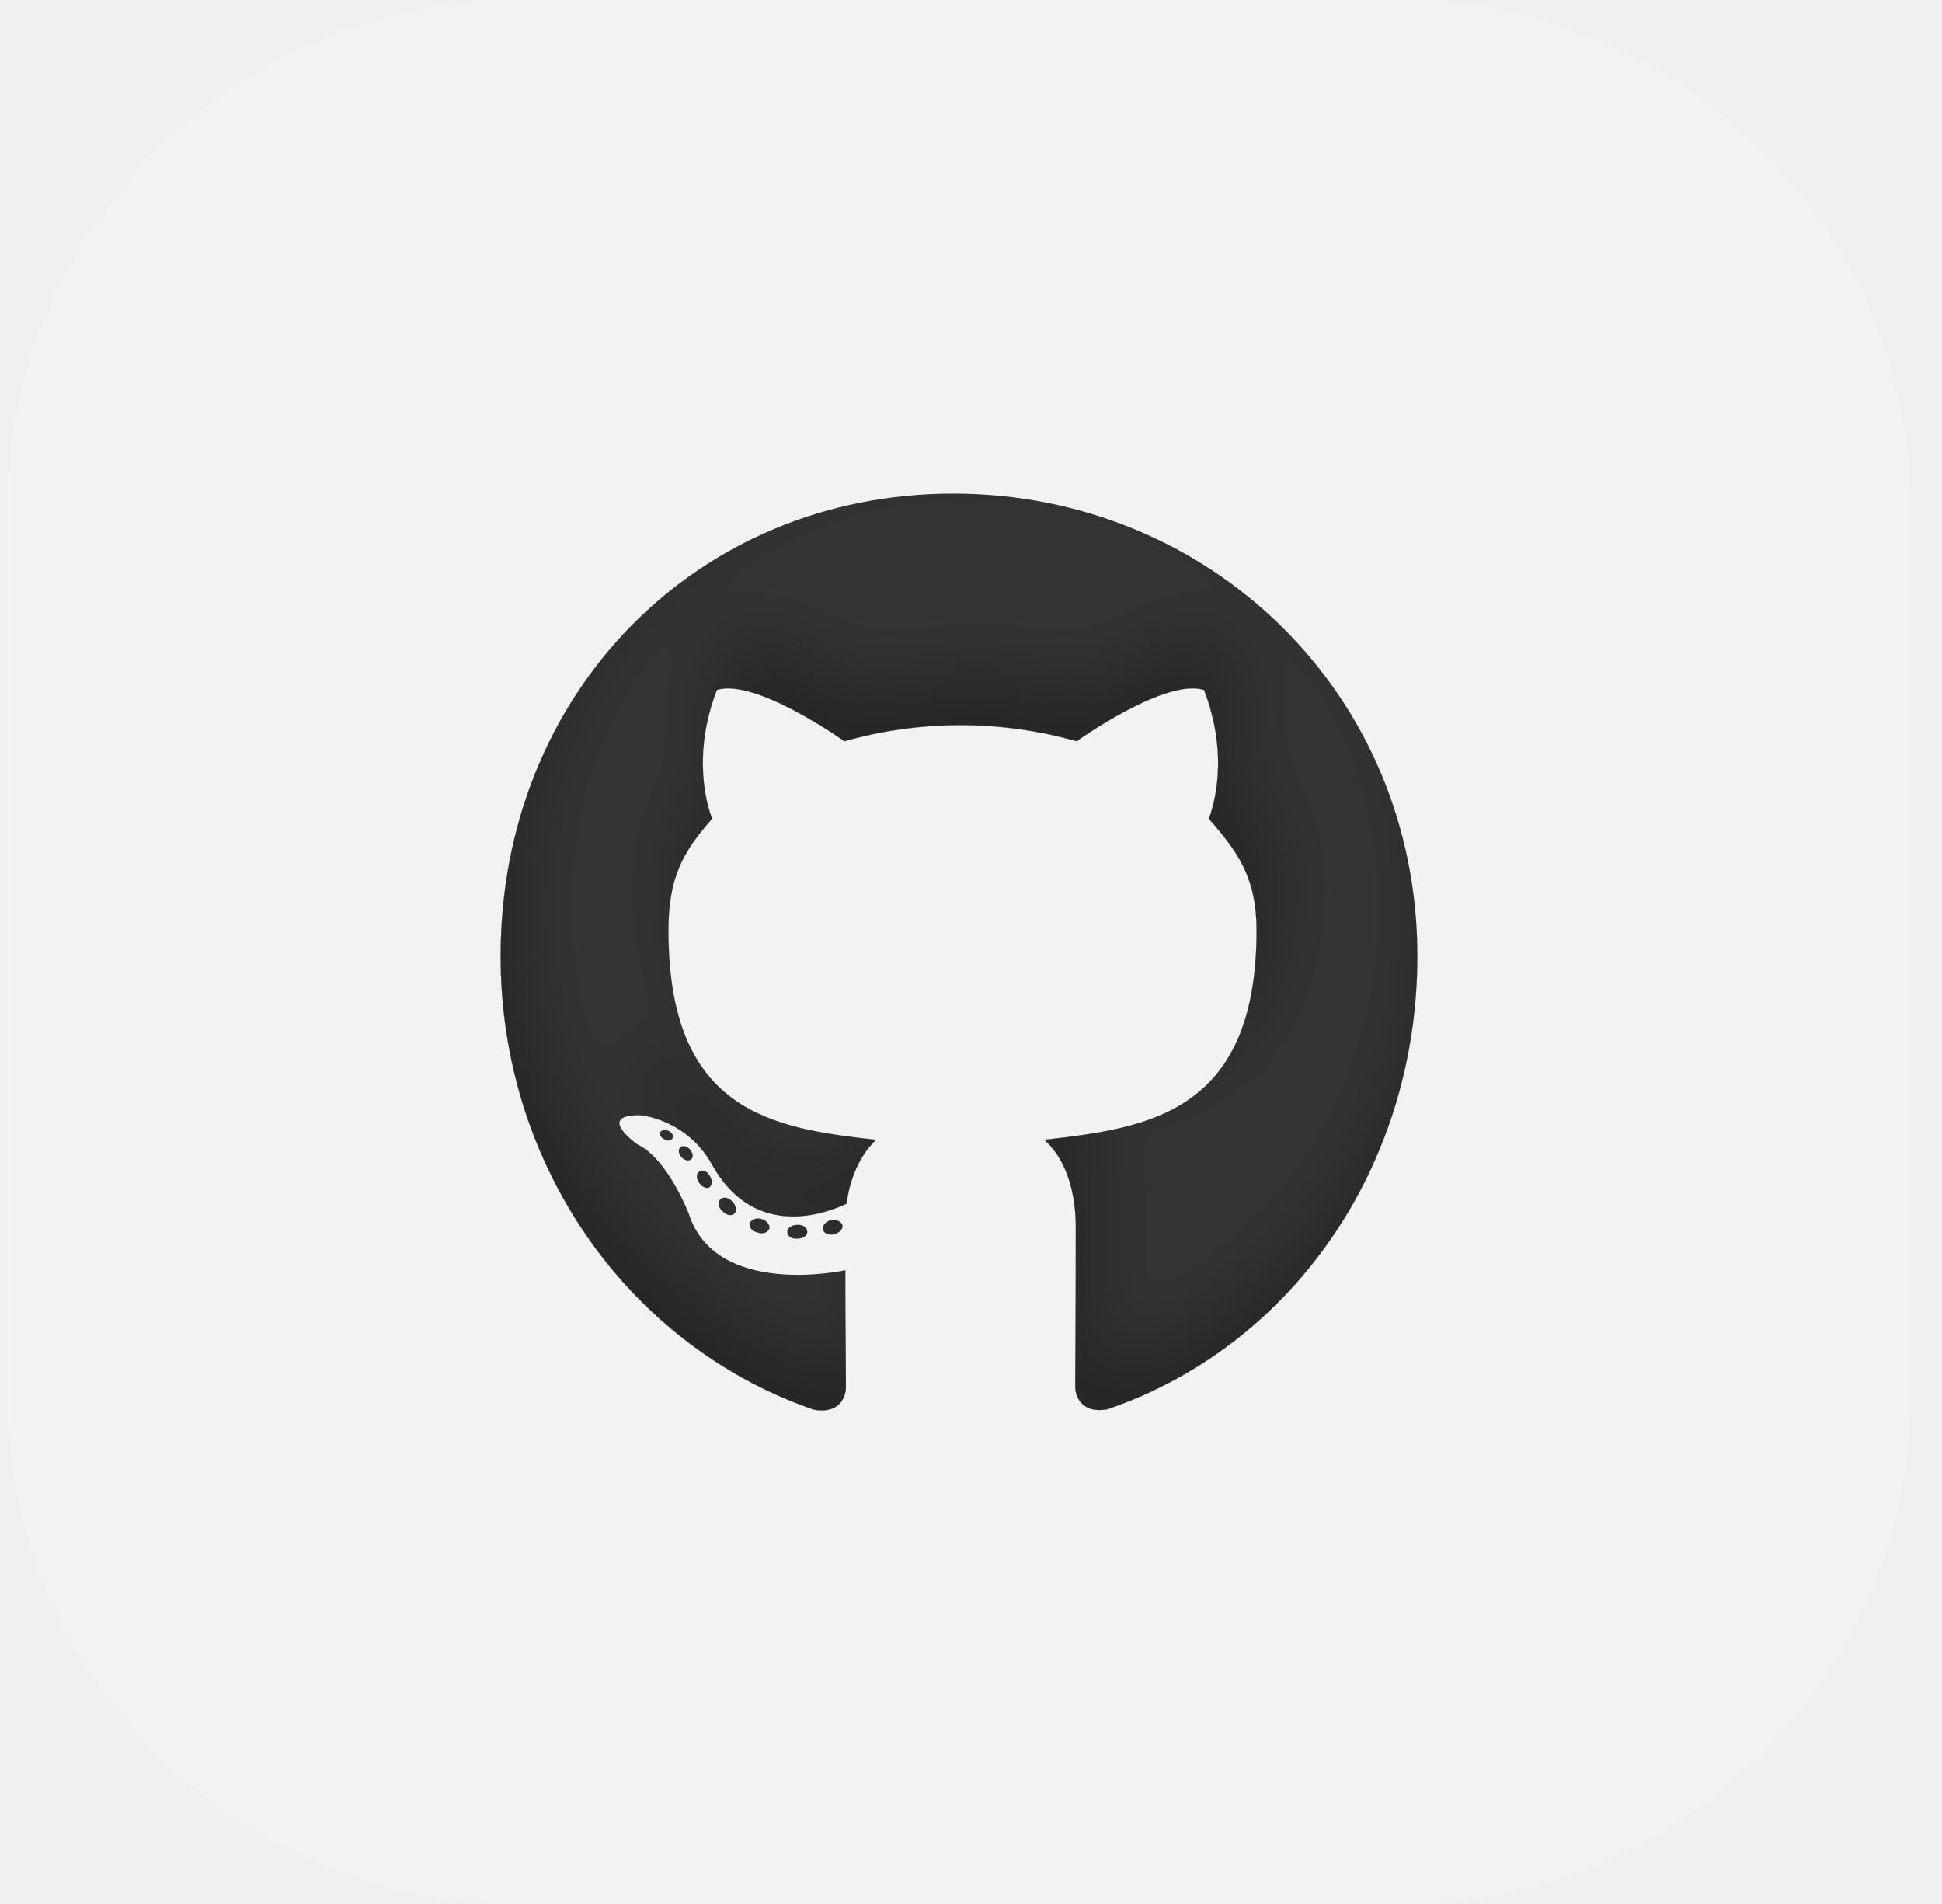
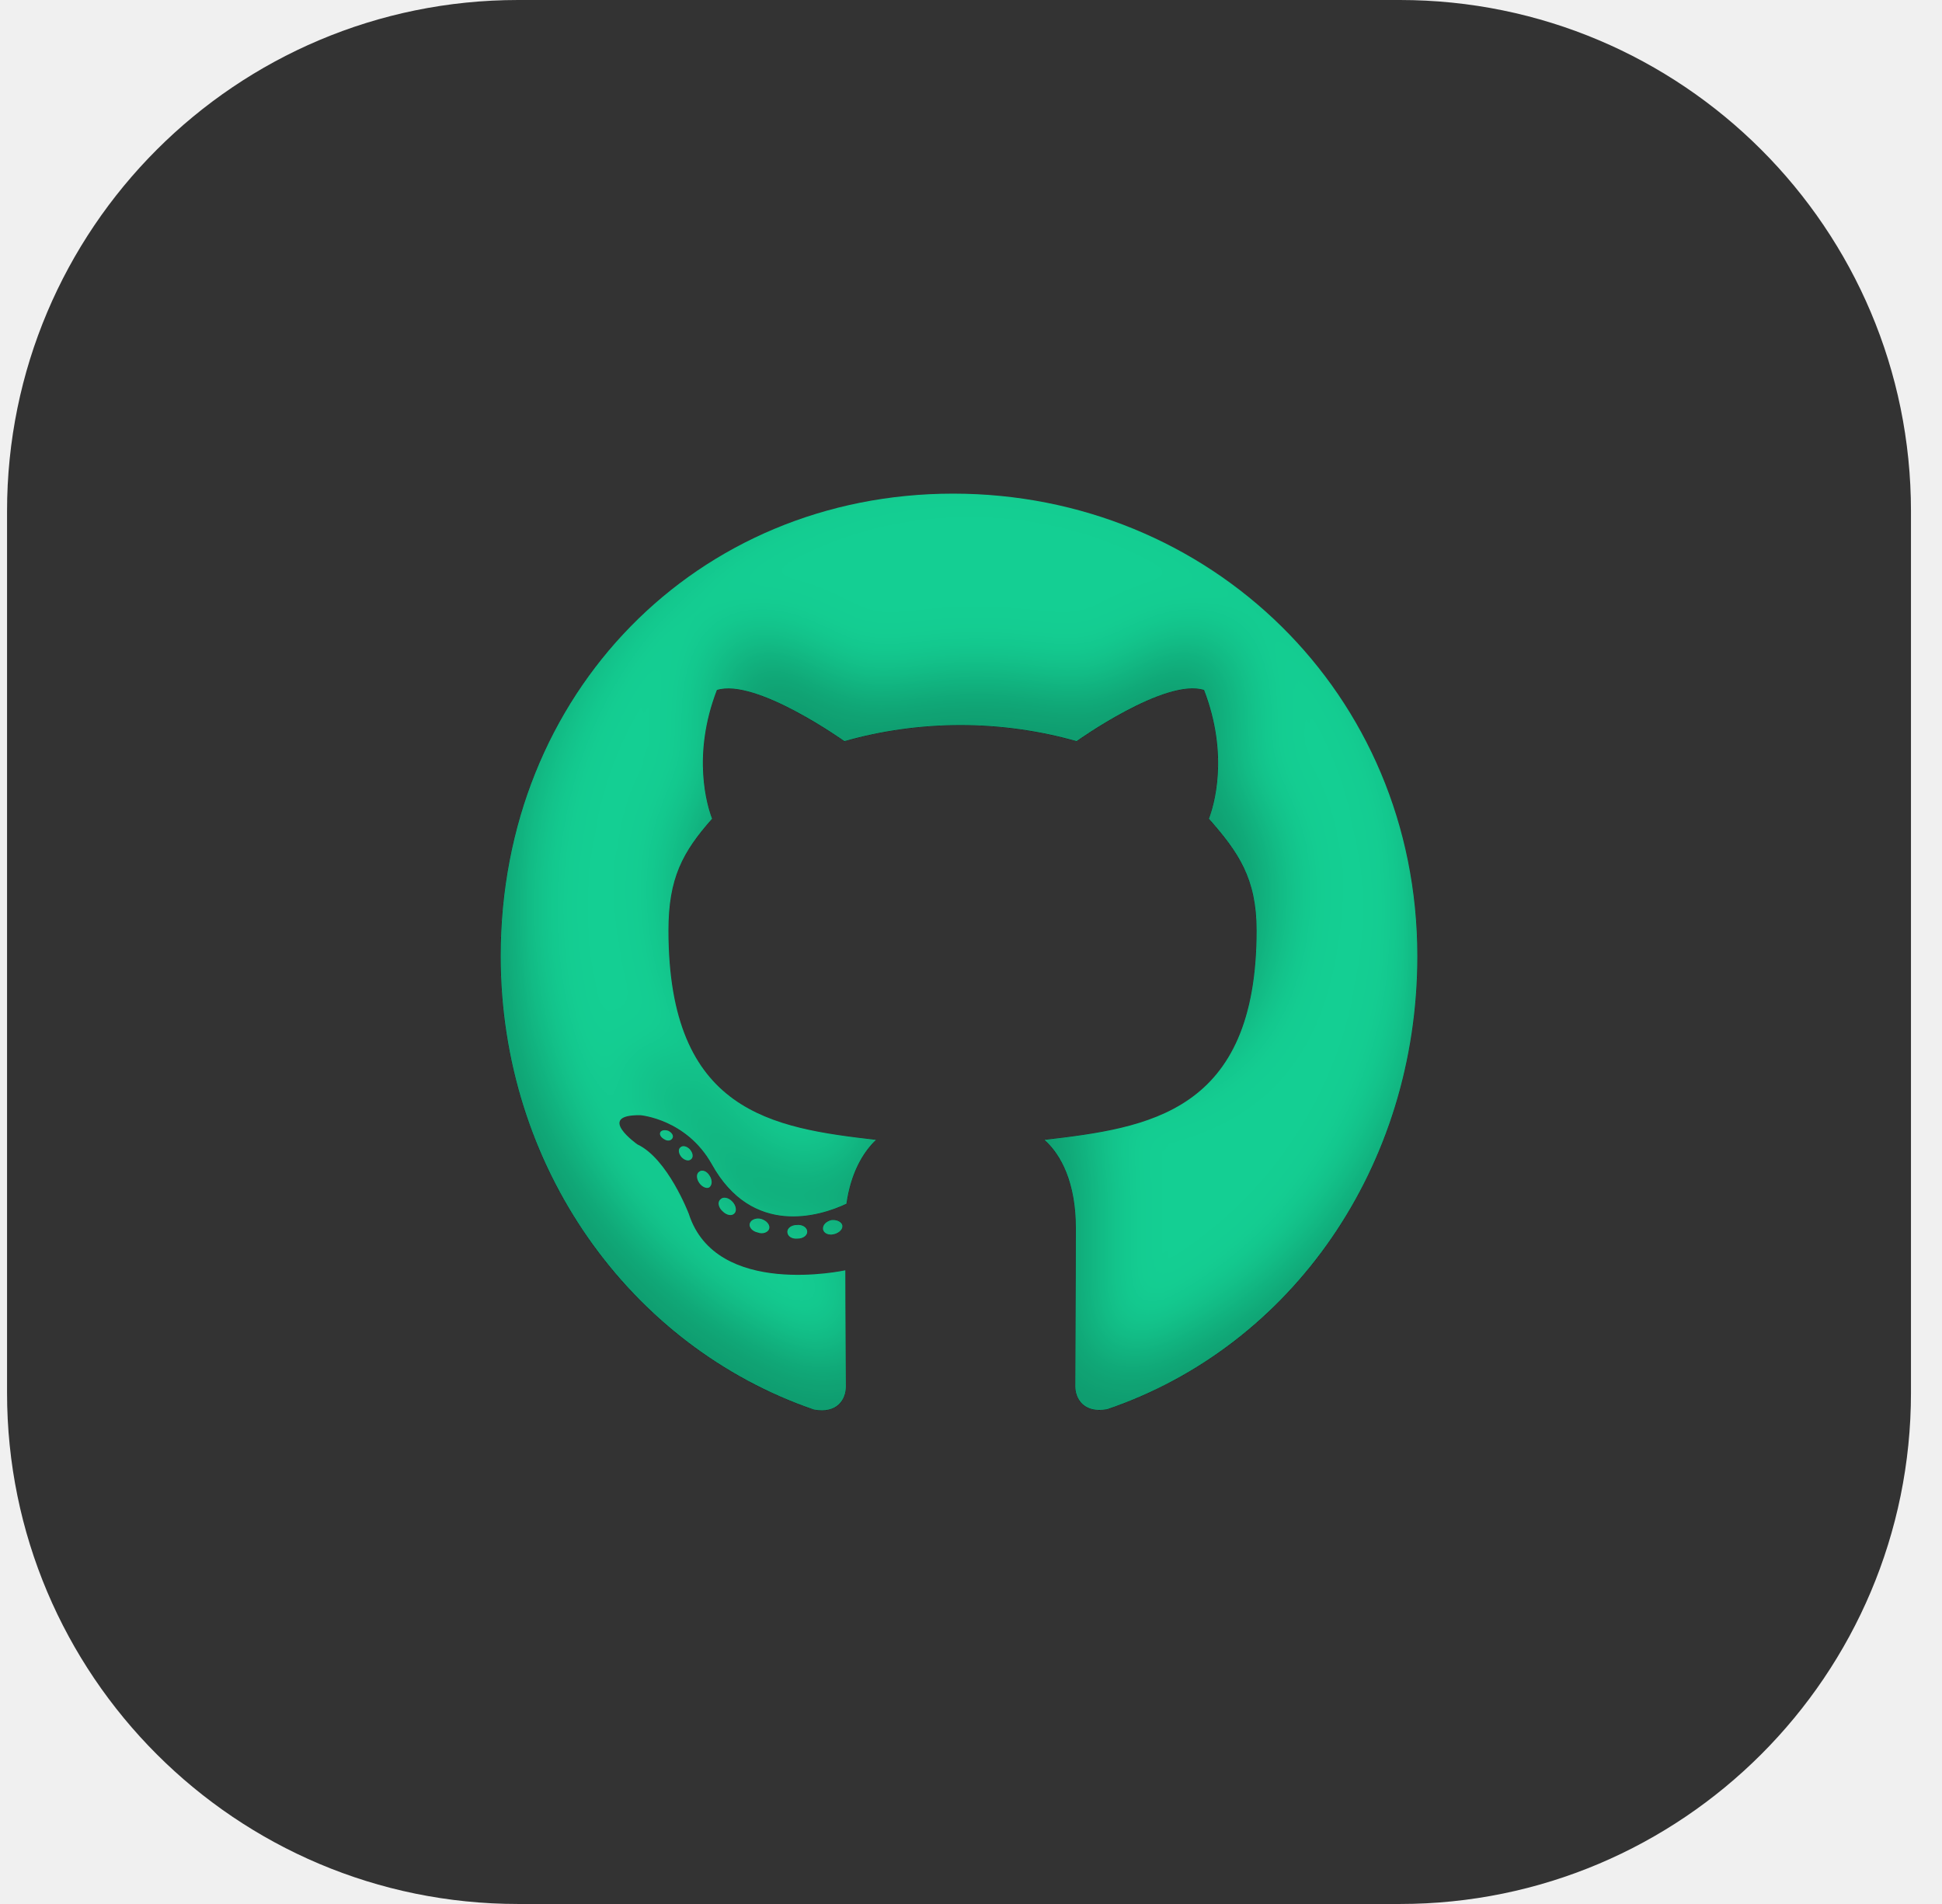
<svg xmlns="http://www.w3.org/2000/svg" width="51" height="50" viewBox="0 0 51 50" fill="none">
-   <rect x="0.185" width="50" height="50" rx="13.423" fill="white" fill-opacity="0.12" />
+   <rect x="0.185" width="50" height="50" rx="13.423" fill="#333" fill-opacity="1" />
  <g filter="url(#filter0_i_2_33)">
-     <path d="M21.2 32.347C21.2 32.447 21.089 32.527 20.948 32.527C20.788 32.542 20.676 32.462 20.676 32.347C20.676 32.248 20.788 32.168 20.929 32.168C21.074 32.153 21.2 32.233 21.2 32.347ZM19.691 32.123C19.657 32.223 19.754 32.337 19.9 32.367C20.026 32.417 20.171 32.367 20.201 32.268C20.23 32.168 20.137 32.054 19.992 32.009C19.866 31.974 19.725 32.024 19.691 32.123ZM21.836 32.039C21.695 32.074 21.598 32.168 21.613 32.283C21.628 32.382 21.754 32.447 21.899 32.412C22.04 32.377 22.137 32.283 22.123 32.183C22.108 32.089 21.977 32.024 21.836 32.039ZM25.03 12.963C18.298 12.963 13.148 18.205 13.148 25.109C13.148 30.63 16.536 35.354 21.375 37.017C21.996 37.131 22.215 36.738 22.215 36.414C22.215 36.106 22.2 34.403 22.2 33.358C22.2 33.358 18.803 34.105 18.089 31.875C18.089 31.875 17.536 30.426 16.74 30.053C16.74 30.053 15.628 29.271 16.817 29.286C16.817 29.286 18.026 29.386 18.691 30.57C19.754 32.492 21.535 31.939 22.229 31.611C22.341 30.814 22.657 30.262 23.006 29.933C20.293 29.624 17.555 29.221 17.555 24.432C17.555 23.063 17.924 22.376 18.701 21.5C18.575 21.177 18.162 19.843 18.827 18.12C19.841 17.797 22.176 19.464 22.176 19.464C23.147 19.186 24.19 19.041 25.224 19.041C26.258 19.041 27.301 19.186 28.272 19.464C28.272 19.464 30.607 17.792 31.621 18.12C32.286 19.848 31.873 21.177 31.747 21.5C32.524 22.381 33 23.068 33 24.432C33 29.236 30.141 29.619 27.428 29.933C27.874 30.326 28.253 31.073 28.253 32.243C28.253 33.92 28.238 35.996 28.238 36.404C28.238 36.728 28.461 37.121 29.078 37.007C33.931 35.354 37.222 30.63 37.222 25.109C37.222 18.205 31.762 12.963 25.03 12.963ZM17.866 30.132C17.803 30.182 17.817 30.297 17.9 30.391C17.977 30.471 18.089 30.506 18.152 30.441C18.215 30.391 18.201 30.277 18.118 30.182C18.041 30.102 17.929 30.067 17.866 30.132ZM17.342 29.729C17.308 29.794 17.356 29.873 17.453 29.923C17.531 29.973 17.628 29.958 17.662 29.888C17.696 29.824 17.648 29.744 17.55 29.694C17.453 29.664 17.376 29.679 17.342 29.729ZM18.914 31.501C18.837 31.566 18.866 31.715 18.977 31.81C19.089 31.924 19.23 31.939 19.293 31.86C19.356 31.795 19.327 31.645 19.23 31.551C19.123 31.436 18.977 31.422 18.914 31.501ZM18.361 30.769C18.283 30.819 18.283 30.949 18.361 31.063C18.439 31.178 18.57 31.227 18.633 31.178C18.71 31.113 18.71 30.983 18.633 30.869C18.565 30.755 18.439 30.705 18.361 30.769Z" fill="#333" />
+     <path d="M21.2 32.347C21.2 32.447 21.089 32.527 20.948 32.527C20.788 32.542 20.676 32.462 20.676 32.347C20.676 32.248 20.788 32.168 20.929 32.168C21.074 32.153 21.2 32.233 21.2 32.347ZM19.691 32.123C19.657 32.223 19.754 32.337 19.9 32.367C20.026 32.417 20.171 32.367 20.201 32.268C20.23 32.168 20.137 32.054 19.992 32.009C19.866 31.974 19.725 32.024 19.691 32.123ZM21.836 32.039C21.695 32.074 21.598 32.168 21.613 32.283C21.628 32.382 21.754 32.447 21.899 32.412C22.04 32.377 22.137 32.283 22.123 32.183C22.108 32.089 21.977 32.024 21.836 32.039ZM25.03 12.963C18.298 12.963 13.148 18.205 13.148 25.109C13.148 30.63 16.536 35.354 21.375 37.017C21.996 37.131 22.215 36.738 22.215 36.414C22.215 36.106 22.2 34.403 22.2 33.358C22.2 33.358 18.803 34.105 18.089 31.875C18.089 31.875 17.536 30.426 16.74 30.053C16.74 30.053 15.628 29.271 16.817 29.286C16.817 29.286 18.026 29.386 18.691 30.57C19.754 32.492 21.535 31.939 22.229 31.611C22.341 30.814 22.657 30.262 23.006 29.933C20.293 29.624 17.555 29.221 17.555 24.432C17.555 23.063 17.924 22.376 18.701 21.5C18.575 21.177 18.162 19.843 18.827 18.12C19.841 17.797 22.176 19.464 22.176 19.464C23.147 19.186 24.19 19.041 25.224 19.041C26.258 19.041 27.301 19.186 28.272 19.464C28.272 19.464 30.607 17.792 31.621 18.12C32.286 19.848 31.873 21.177 31.747 21.5C32.524 22.381 33 23.068 33 24.432C33 29.236 30.141 29.619 27.428 29.933C27.874 30.326 28.253 31.073 28.253 32.243C28.253 33.92 28.238 35.996 28.238 36.404C28.238 36.728 28.461 37.121 29.078 37.007C33.931 35.354 37.222 30.63 37.222 25.109C37.222 18.205 31.762 12.963 25.03 12.963ZM17.866 30.132C17.803 30.182 17.817 30.297 17.9 30.391C17.977 30.471 18.089 30.506 18.152 30.441C18.215 30.391 18.201 30.277 18.118 30.182C18.041 30.102 17.929 30.067 17.866 30.132ZM17.342 29.729C17.308 29.794 17.356 29.873 17.453 29.923C17.531 29.973 17.628 29.958 17.662 29.888C17.696 29.824 17.648 29.744 17.55 29.694C17.453 29.664 17.376 29.679 17.342 29.729ZM18.914 31.501C18.837 31.566 18.866 31.715 18.977 31.81C19.089 31.924 19.23 31.939 19.293 31.86C19.356 31.795 19.327 31.645 19.23 31.551C19.123 31.436 18.977 31.422 18.914 31.501ZM18.361 30.769C18.283 30.819 18.283 30.949 18.361 31.063C18.439 31.178 18.57 31.227 18.633 31.178C18.71 31.113 18.71 30.983 18.633 30.869C18.565 30.755 18.439 30.705 18.361 30.769Z" fill="#14cf93" />
  </g>
  <defs>
    <filter id="filter0_i_2_33" x="13.148" y="11.69" width="24.498" height="25.347" filterUnits="userSpaceOnUse" color-interpolation-filters="sRGB">
      <feFlood flood-opacity="0" result="BackgroundImageFix" />
      <feBlend mode="normal" in="SourceGraphic" in2="BackgroundImageFix" result="shape" />
      <feColorMatrix in="SourceAlpha" type="matrix" values="0 0 0 0 0 0 0 0 0 0 0 0 0 0 0 0 0 0 127 0" result="hardAlpha" />
      <feOffset dx="0.424" dy="-1.273" />
      <feGaussianBlur stdDeviation="0.849" />
      <feComposite in2="hardAlpha" operator="arithmetic" k2="-1" k3="1" />
      <feColorMatrix type="matrix" values="0 0 0 0 0 0 0 0 0 0 0 0 0 0 0 0 0 0 0.25 0" />
      <feBlend mode="normal" in2="shape" result="effect1_innerShadow_2_33" />
    </filter>
  </defs>
</svg>
